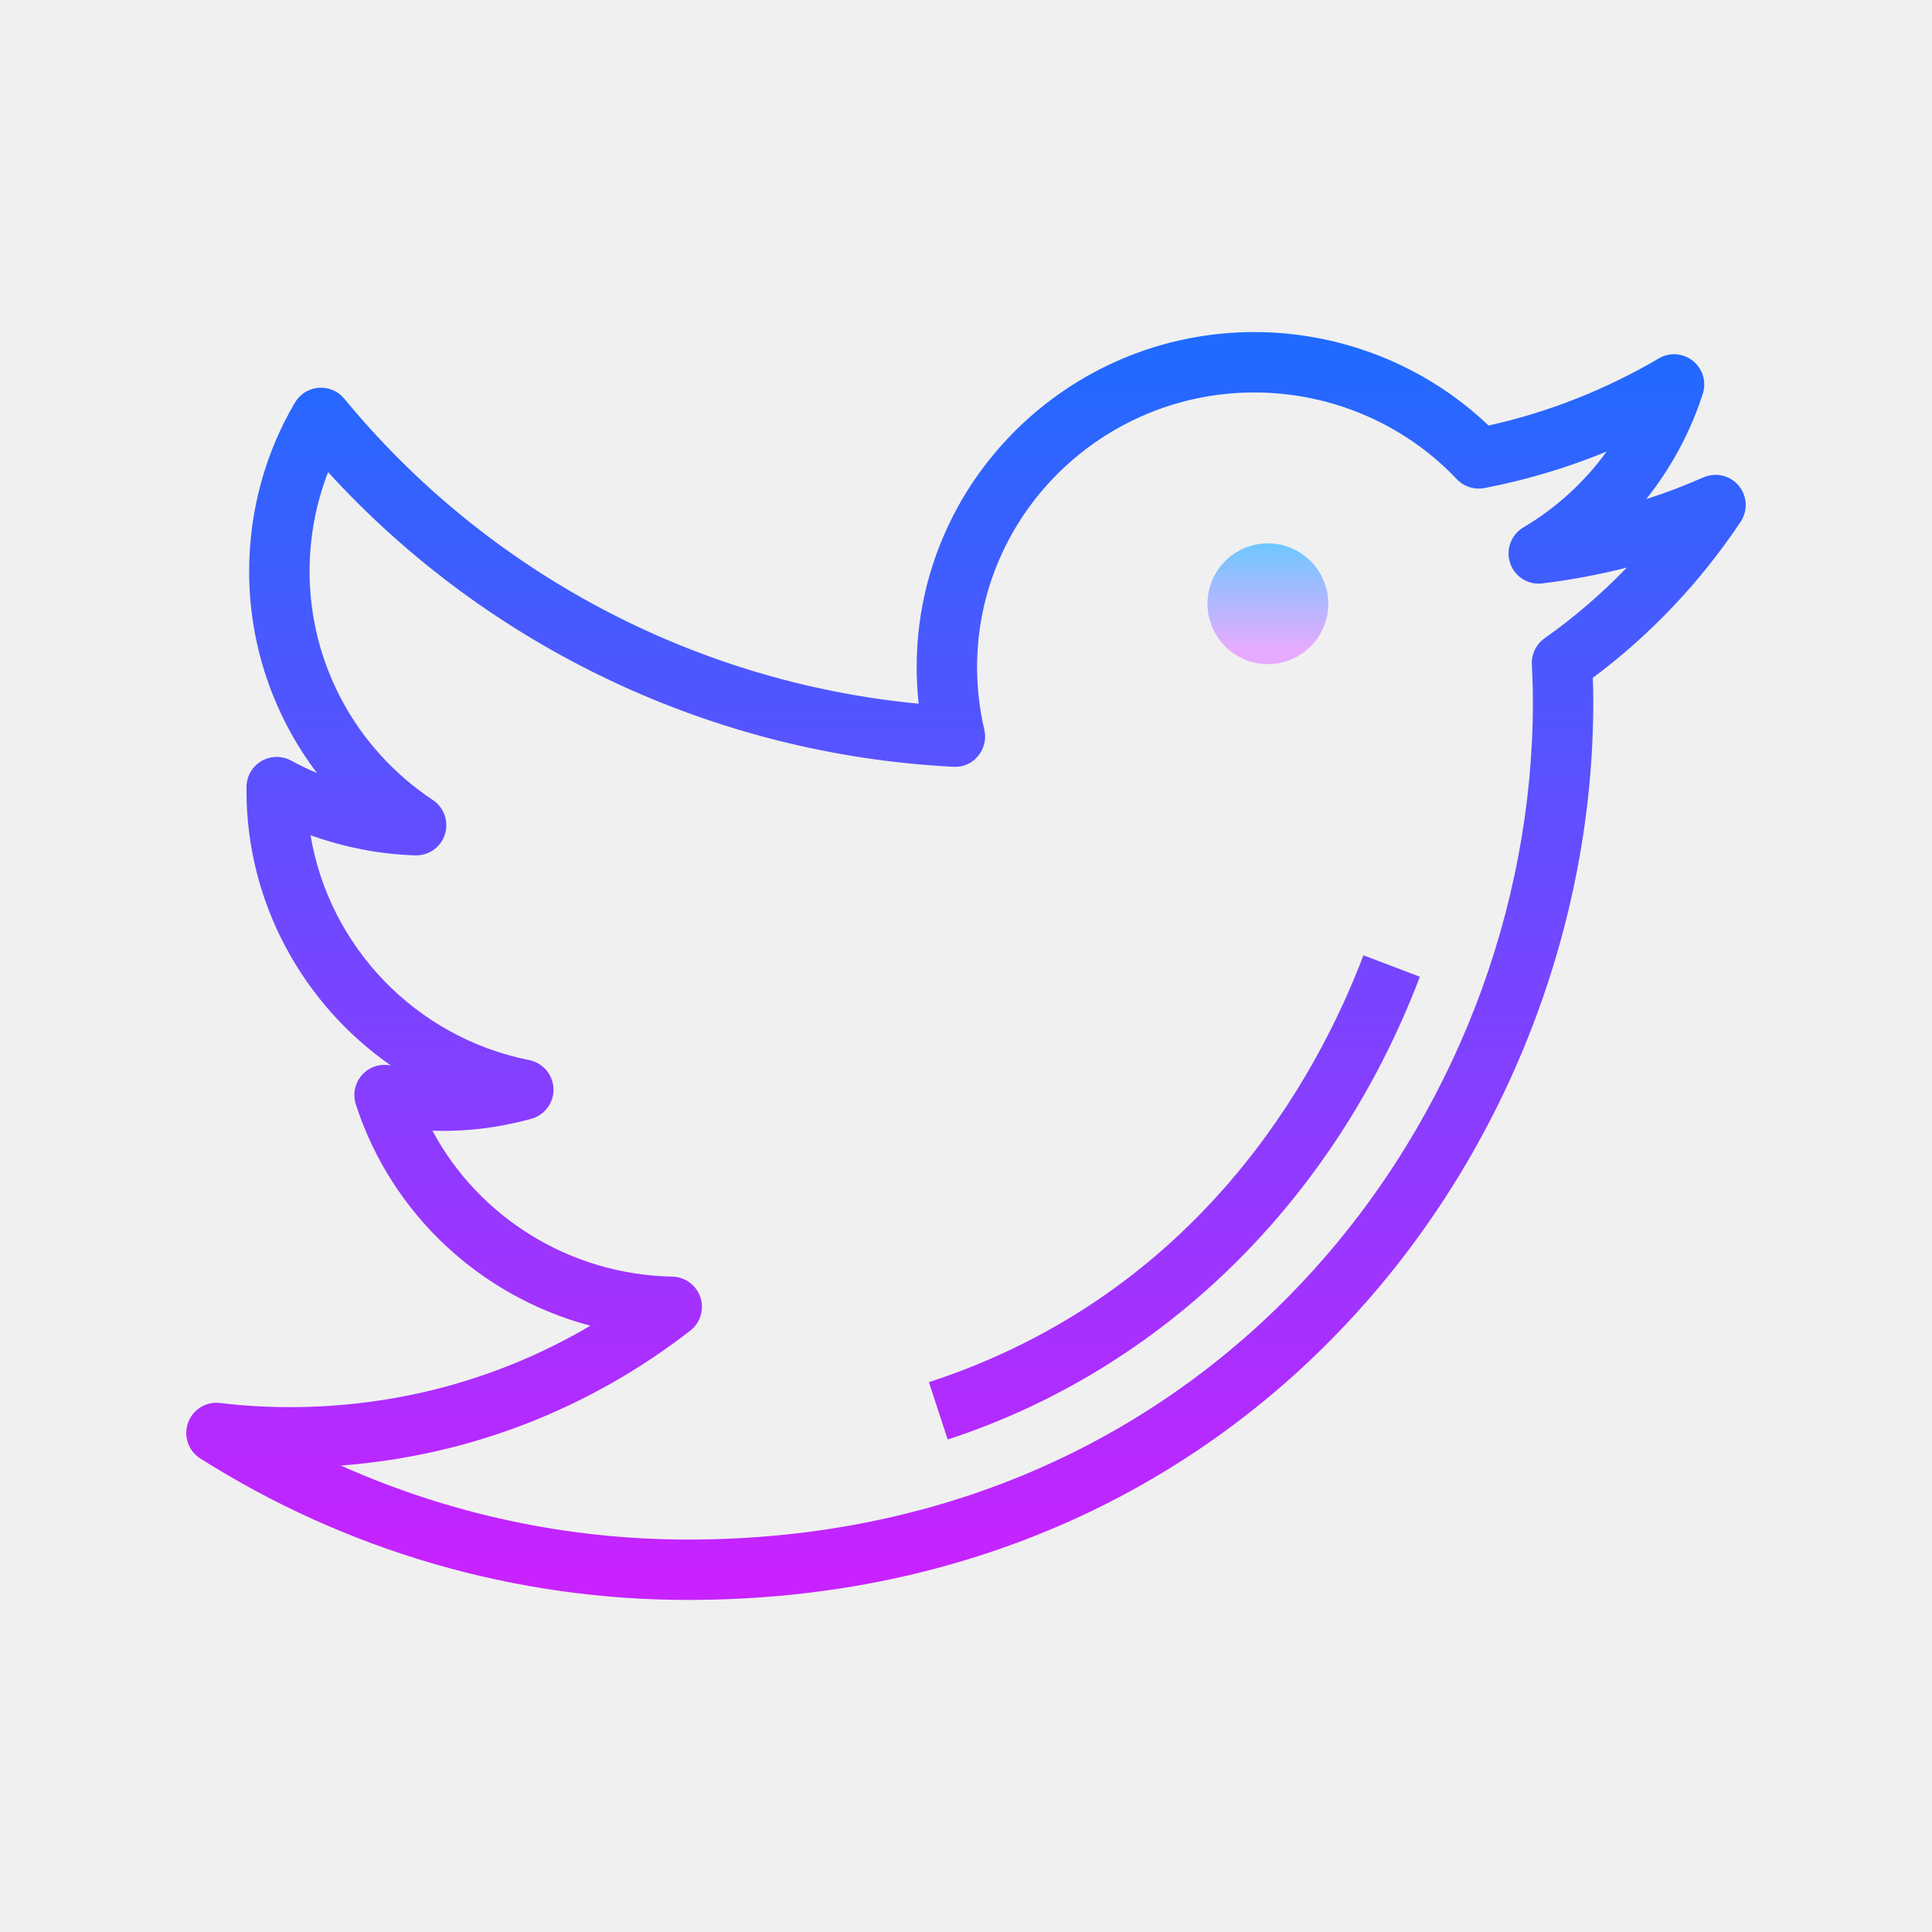
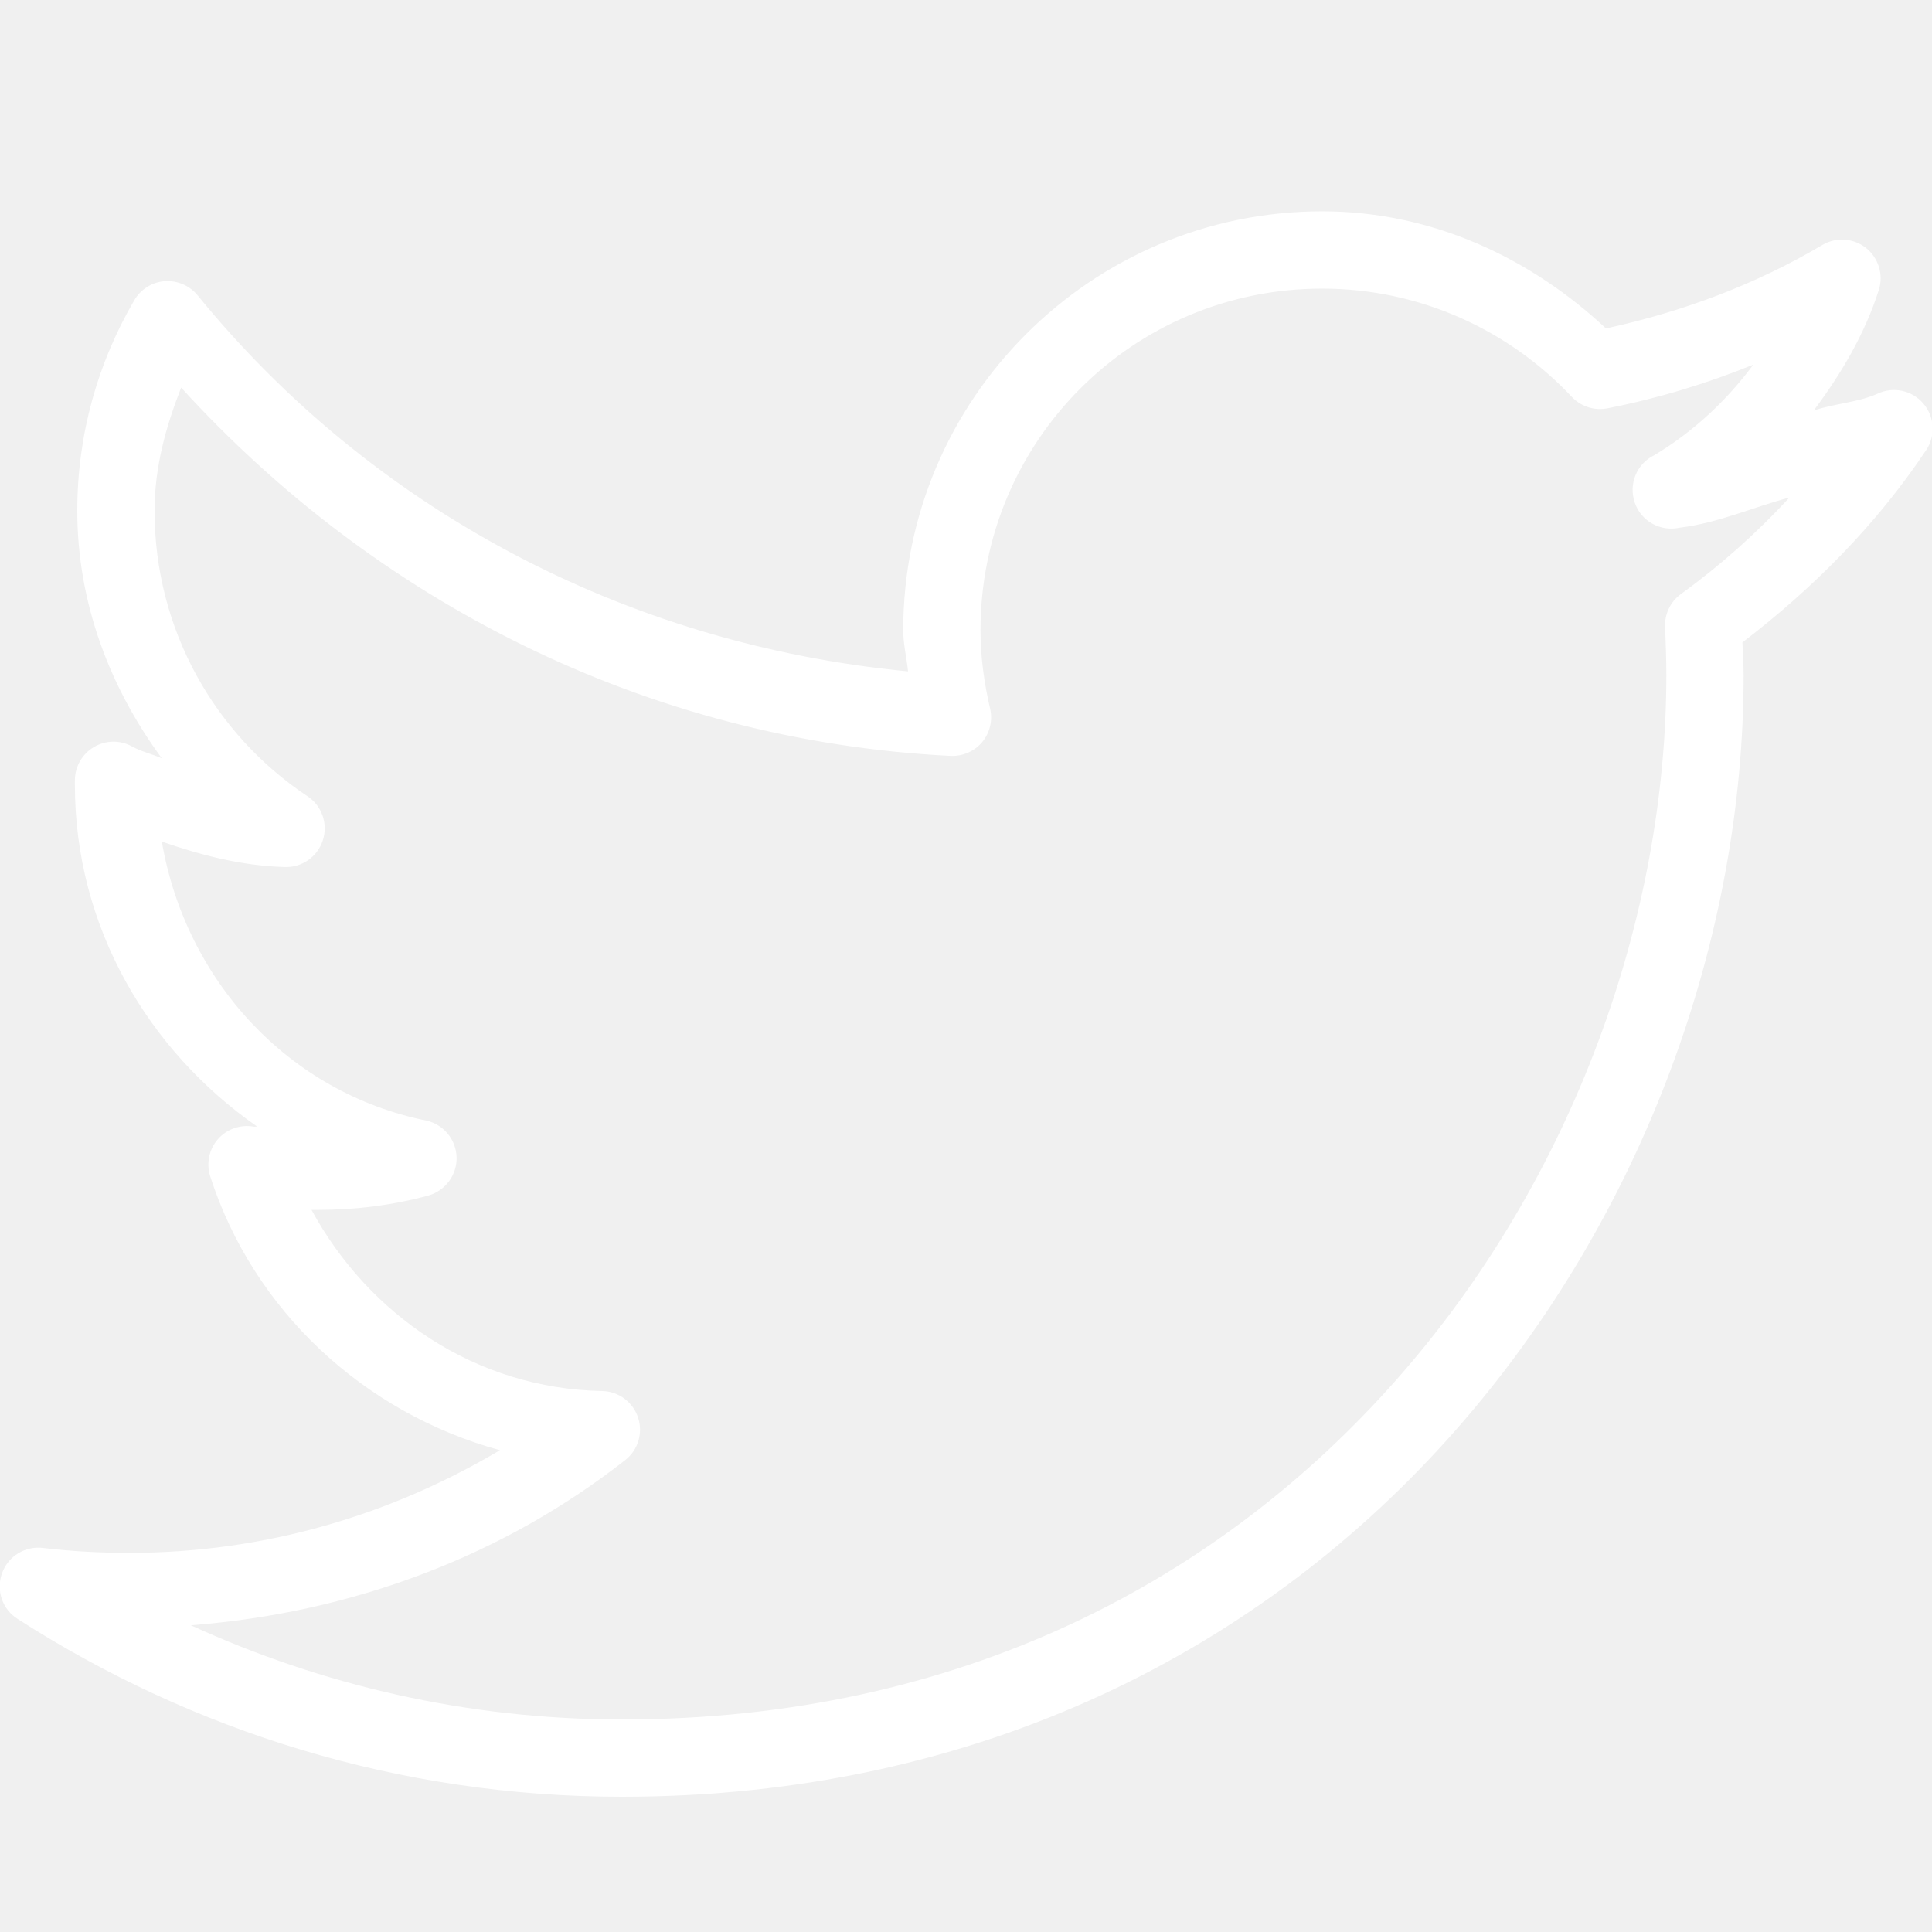
- <svg xmlns="http://www.w3.org/2000/svg" viewBox="0 0 64 64" width="96px" height="96px">
-   <linearGradient id="iS8U25XJCb2VBQOwbuAcra" x1="32" x2="32" y1="9.936" y2="52.195" gradientUnits="userSpaceOnUse">
-     <stop offset="0" stop-color="#1a6dff" />
-     <stop offset="1" stop-color="#c822ff" />
-   </linearGradient>
-   <path fill="url(#iS8U25XJCb2VBQOwbuAcra)" d="M57.595,16.086c-0.286-0.341-0.762-0.45-1.17-0.271c-0.614,0.271-1.245,0.512-1.891,0.719 c0.824-1.035,1.462-2.216,1.874-3.491c0.127-0.396-0.002-0.827-0.326-1.087c-0.324-0.261-0.774-0.295-1.131-0.083 c-1.777,1.041-3.672,1.788-5.641,2.223C47.244,12.122,44.449,11,41.555,11c-6.169,0-11.189,4.978-11.189,11.097 c0,0.404,0.022,0.81,0.067,1.214c-7.41-0.705-14.289-4.343-19.027-10.103c-0.207-0.252-0.518-0.385-0.85-0.362 c-0.325,0.025-0.618,0.207-0.784,0.488c-0.993,1.679-1.519,3.613-1.519,5.593c0,2.447,0.807,4.78,2.247,6.68 c-0.292-0.123-0.579-0.26-0.859-0.412c-0.311-0.167-0.686-0.161-0.988,0.021c-0.303,0.181-0.488,0.507-0.488,0.859v0.119 c0,3.708,1.868,7.073,4.786,9.104c-0.012-0.002-0.024-0.005-0.036-0.007c-0.35-0.065-0.699,0.062-0.93,0.327 c-0.231,0.265-0.306,0.631-0.198,0.966c1.182,3.648,4.149,6.371,7.769,7.332c-3.003,1.771-6.401,2.697-9.957,2.697 c-0.786,0-1.563-0.046-2.308-0.137c-0.467-0.059-0.906,0.218-1.063,0.657c-0.157,0.44,0.012,0.931,0.407,1.181 C11.478,51.38,17.064,53,22.79,53c18.772,0,29.989-15.119,29.989-29.736c0-0.271-0.005-0.541-0.014-0.81 c1.907-1.423,3.552-3.159,4.896-5.169C57.908,16.915,57.881,16.427,57.595,16.086z M51.167,21.143 c-0.279,0.197-0.438,0.523-0.422,0.865c0.02,0.415,0.034,0.834,0.034,1.256C50.779,36.897,40.31,51,22.79,51 c-3.982,0-7.894-0.84-11.499-2.452c4.226-0.321,8.198-1.85,11.575-4.468c0.335-0.26,0.47-0.702,0.336-1.104 s-0.506-0.677-0.93-0.686c-3.381-0.065-6.404-1.952-7.948-4.835c1.115,0.038,2.203-0.099,3.276-0.393 c0.447-0.123,0.751-0.537,0.735-1c-0.017-0.464-0.35-0.854-0.804-0.945c-3.773-0.752-6.632-3.773-7.244-7.449 c1.122,0.403,2.297,0.631,3.468,0.667c0.459,0.011,0.848-0.271,0.983-0.696c0.136-0.426-0.027-0.89-0.399-1.137 c-2.558-1.698-4.084-4.53-4.084-7.575c0-1.135,0.21-2.25,0.614-3.287c5.319,5.827,12.784,9.361,20.714,9.76 c0.328,0.022,0.617-0.116,0.817-0.357c0.202-0.241,0.278-0.563,0.207-0.868c-0.16-0.685-0.24-1.384-0.24-2.077 c0-5.016,4.122-9.097,9.189-9.097c2.537,0,4.979,1.047,6.7,2.871c0.235,0.248,0.581,0.359,0.917,0.296 c1.385-0.267,2.739-0.671,4.048-1.209c-0.729,1.007-1.665,1.865-2.759,2.514c-0.407,0.242-0.589,0.735-0.436,1.184 c0.153,0.447,0.597,0.73,1.068,0.669c0.952-0.117,1.886-0.292,2.797-0.525C53.06,19.666,52.15,20.449,51.167,21.143z" />
-   <linearGradient id="iS8U25XJCb2VBQOwbuAcrb" x1="38.903" x2="38.903" y1="9.936" y2="52.195" gradientUnits="userSpaceOnUse">
-     <stop offset="0" stop-color="#1a6dff" />
-     <stop offset="1" stop-color="#c822ff" />
-   </linearGradient>
-   <path fill="url(#iS8U25XJCb2VBQOwbuAcrb)" d="M30.772,45.786l0.621,1.9c7.123-2.326,12.824-7.914,15.642-15.33l-1.869-0.711 C43.636,35.671,39.733,42.859,30.772,45.786z" />
-   <g>
-     <linearGradient id="iS8U25XJCb2VBQOwbuAcrc" x1="42" x2="42" y1="17.979" y2="21.528" gradientUnits="userSpaceOnUse">
-       <stop offset="0" stop-color="#6dc7ff" />
-       <stop offset="1" stop-color="#e6abff" />
-     </linearGradient>
-     <circle cx="42" cy="20" r="2" fill="url(#iS8U25XJCb2VBQOwbuAcrc)" />
-   </g>
+ <svg xmlns="http://www.w3.org/2000/svg" fill="#ffffff" viewBox="0 0 50 50" width="100px" height="100px">
+   <path d="M 34.219 5.469 C 28.238 5.469 23.375 10.332 23.375 16.312 C 23.375 16.672 23.465 17.023 23.5 17.375 C 16.105 16.668 9.566 13.105 5.125 7.656 C 4.918 7.395 4.598 7.254 4.262 7.277 C 3.93 7.301 3.633 7.492 3.469 7.781 C 2.535 9.387 2 11.234 2 13.219 C 2 15.621 2.859 17.82 4.188 19.625 C 3.93 19.512 3.648 19.449 3.406 19.312 C 3.098 19.148 2.727 19.156 2.426 19.336 C 2.125 19.516 1.941 19.84 1.938 20.188 L 1.938 20.312 C 1.938 23.996 3.844 27.195 6.656 29.156 C 6.625 29.152 6.594 29.164 6.562 29.156 C 6.219 29.098 5.871 29.219 5.641 29.48 C 5.41 29.742 5.336 30.105 5.438 30.438 C 6.555 33.91 9.406 36.562 12.938 37.531 C 10.125 39.203 6.863 40.188 3.344 40.188 C 2.582 40.188 1.852 40.148 1.125 40.062 C 0.656 40 0.207 40.273 0.051 40.719 C -0.109 41.164 0.066 41.66 0.469 41.906 C 4.98 44.801 10.336 46.5 16.094 46.5 C 25.426 46.5 32.746 42.602 37.656 37.031 C 42.566 31.461 45.125 24.227 45.125 17.469 C 45.125 17.184 45.102 16.906 45.094 16.625 C 46.926 15.223 48.562 13.578 49.844 11.656 C 50.098 11.285 50.07 10.789 49.777 10.445 C 49.488 10.102 49 9.996 48.594 10.188 C 48.078 10.418 47.477 10.441 46.938 10.625 C 47.648 9.676 48.258 8.652 48.625 7.5 C 48.75 7.105 48.613 6.672 48.289 6.414 C 47.965 6.16 47.512 6.129 47.156 6.344 C 45.449 7.355 43.559 8.066 41.562 8.5 C 39.625 6.688 37.074 5.469 34.219 5.469 Z M 34.219 7.469 C 36.77 7.469 39.074 8.559 40.688 10.281 C 40.93 10.531 41.285 10.637 41.625 10.562 C 42.93 10.305 44.168 9.926 45.375 9.438 C 44.68 10.375 43.82 11.176 42.812 11.781 C 42.355 12.004 42.141 12.531 42.309 13.012 C 42.473 13.488 42.973 13.766 43.469 13.656 C 44.469 13.535 45.359 13.129 46.312 12.875 C 45.457 13.801 44.52 14.637 43.5 15.375 C 43.223 15.578 43.07 15.906 43.094 16.25 C 43.109 16.656 43.125 17.059 43.125 17.469 C 43.125 23.719 40.727 30.504 36.156 35.688 C 31.586 40.871 24.875 44.5 16.094 44.5 C 12.105 44.5 8.34 43.617 4.938 42.062 C 9.156 41.738 13.047 40.246 16.188 37.781 C 16.516 37.52 16.645 37.082 16.512 36.684 C 16.379 36.285 16.012 36.012 15.594 36 C 12.297 35.941 9.535 34.023 8.062 31.312 C 8.117 31.312 8.164 31.312 8.219 31.312 C 9.207 31.312 10.184 31.188 11.094 30.938 C 11.531 30.809 11.832 30.402 11.816 29.945 C 11.801 29.488 11.477 29.098 11.031 29 C 7.473 28.281 4.805 25.383 4.188 21.781 C 5.195 22.129 6.227 22.402 7.344 22.438 C 7.801 22.465 8.215 22.18 8.355 21.746 C 8.496 21.312 8.324 20.836 7.938 20.594 C 5.562 19.004 4 16.297 4 13.219 C 4 12.078 4.297 11.031 4.688 10.031 C 9.688 15.52 16.688 19.164 24.594 19.562 C 24.906 19.578 25.211 19.449 25.414 19.211 C 25.617 18.969 25.695 18.648 25.625 18.344 C 25.473 17.695 25.375 17.008 25.375 16.312 C 25.375 11.414 29.32 7.469 34.219 7.469 Z" />
</svg>
